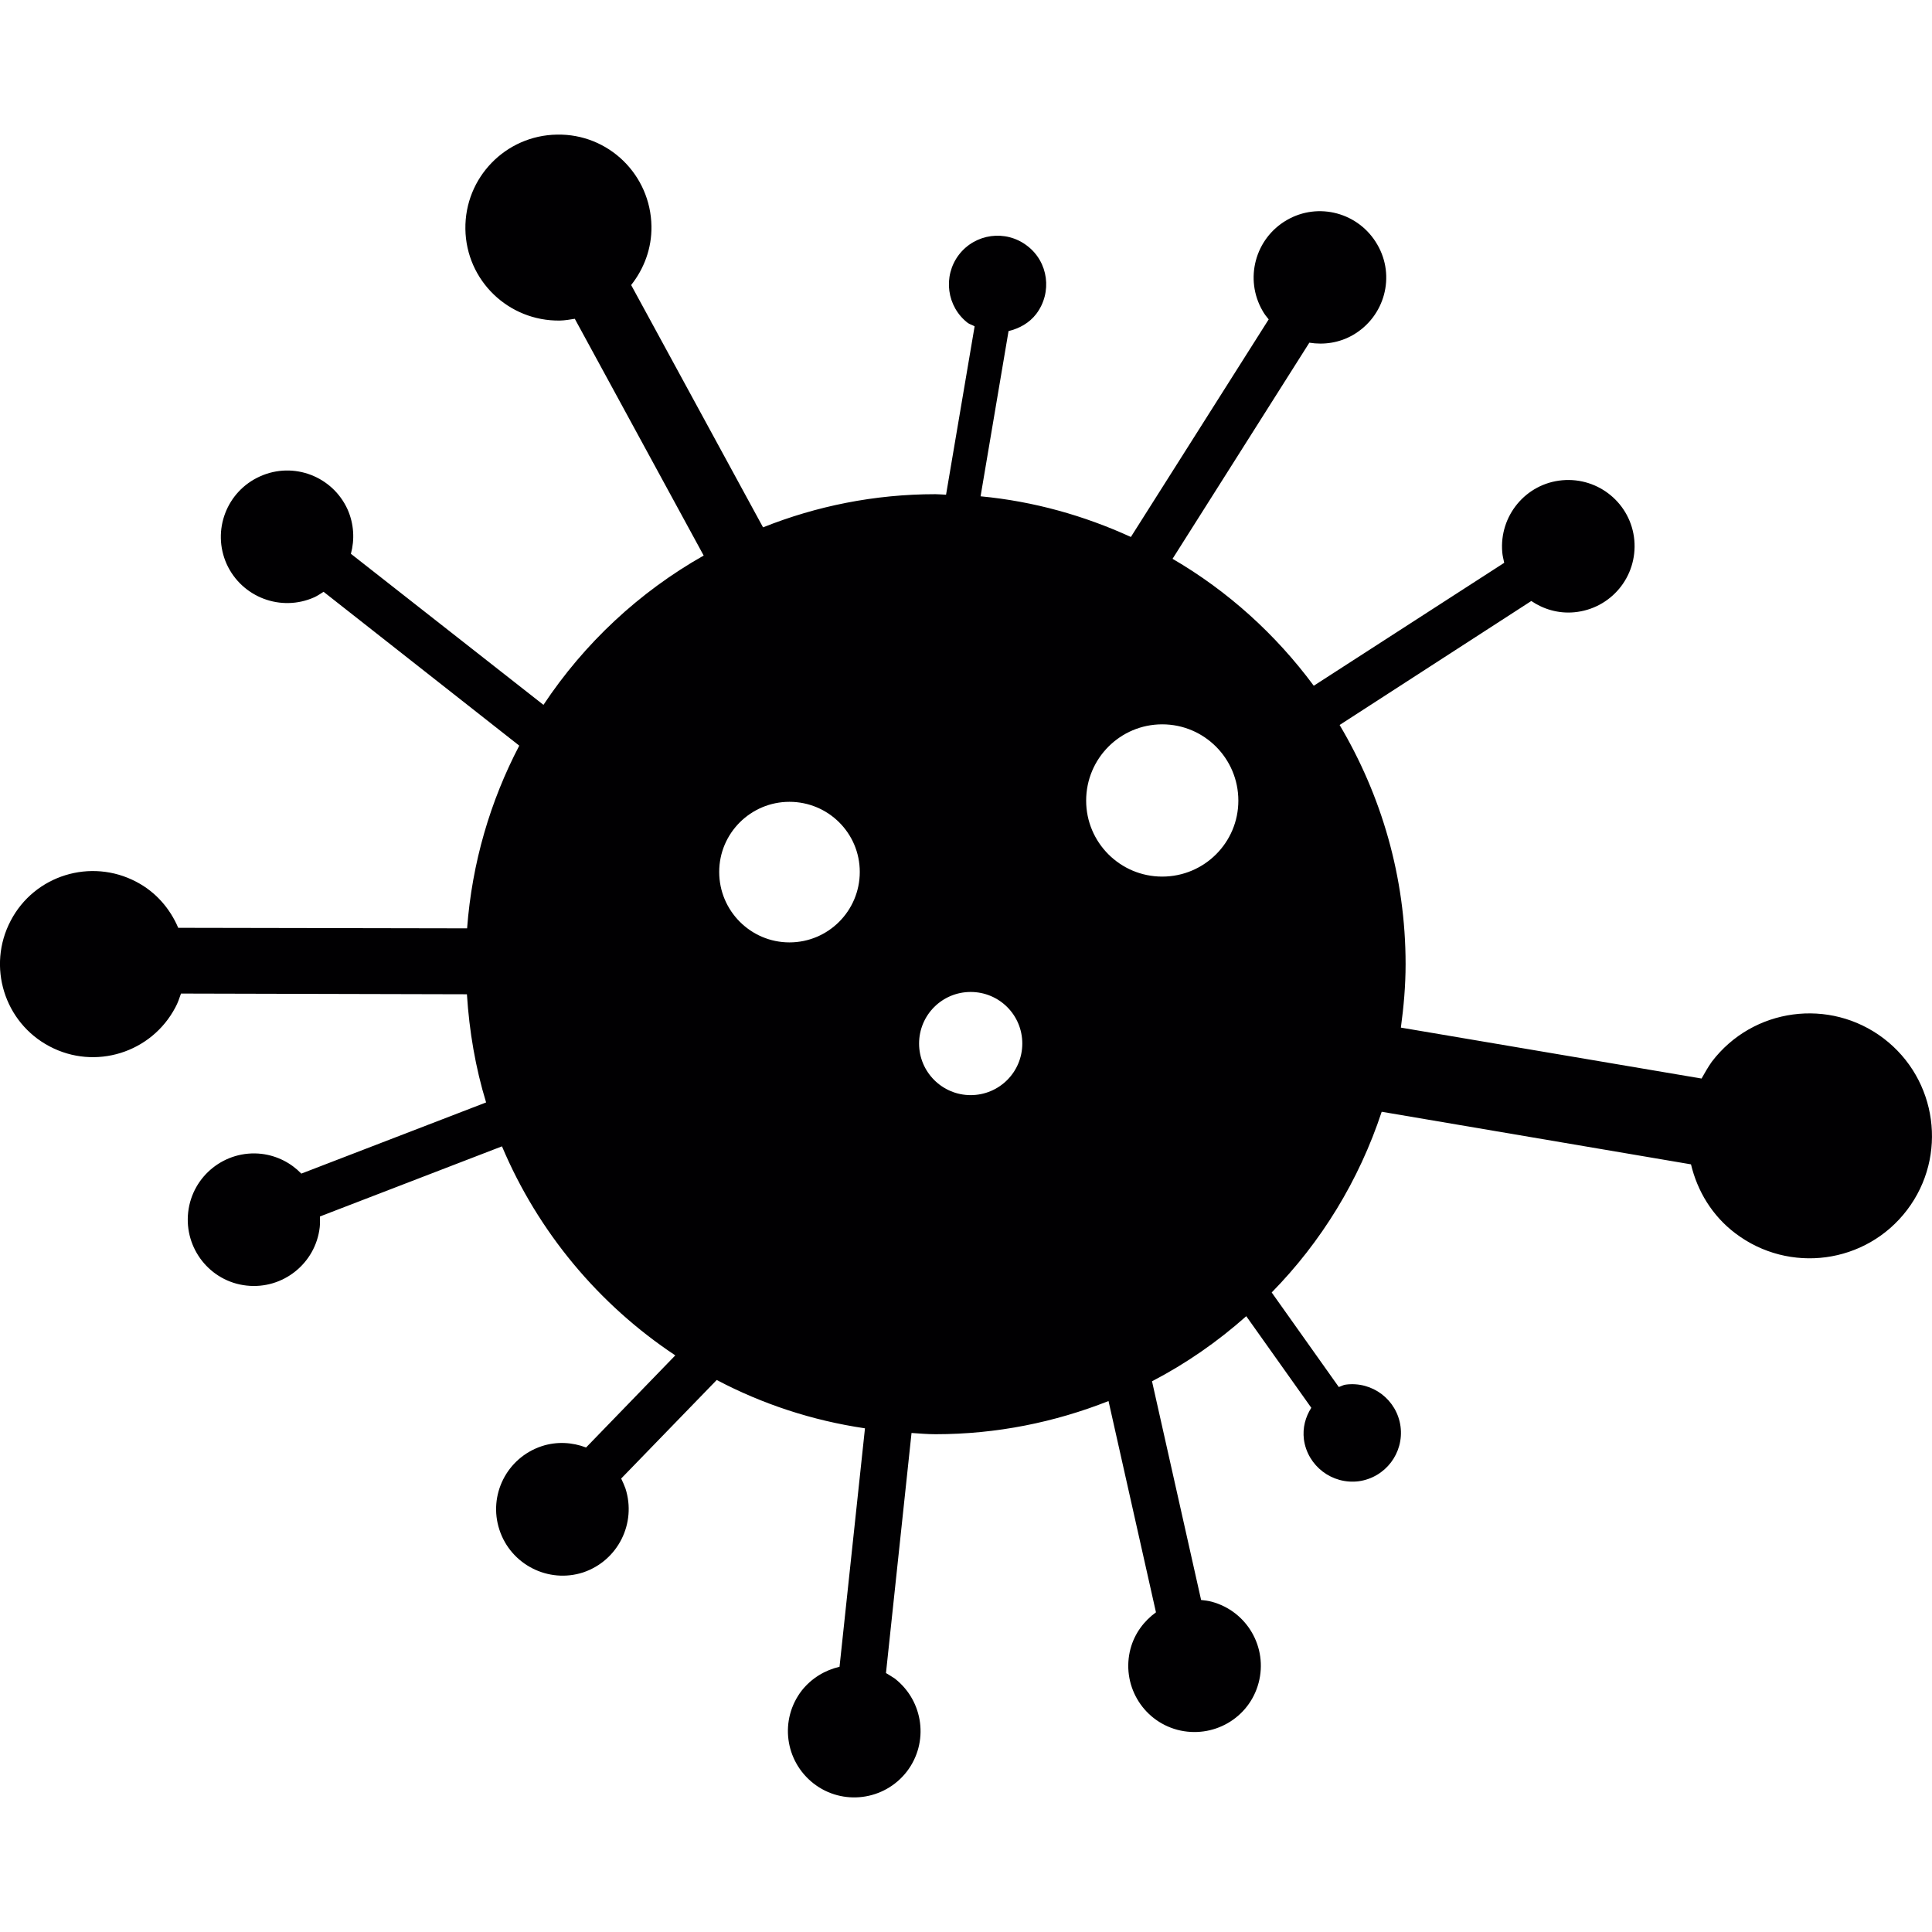
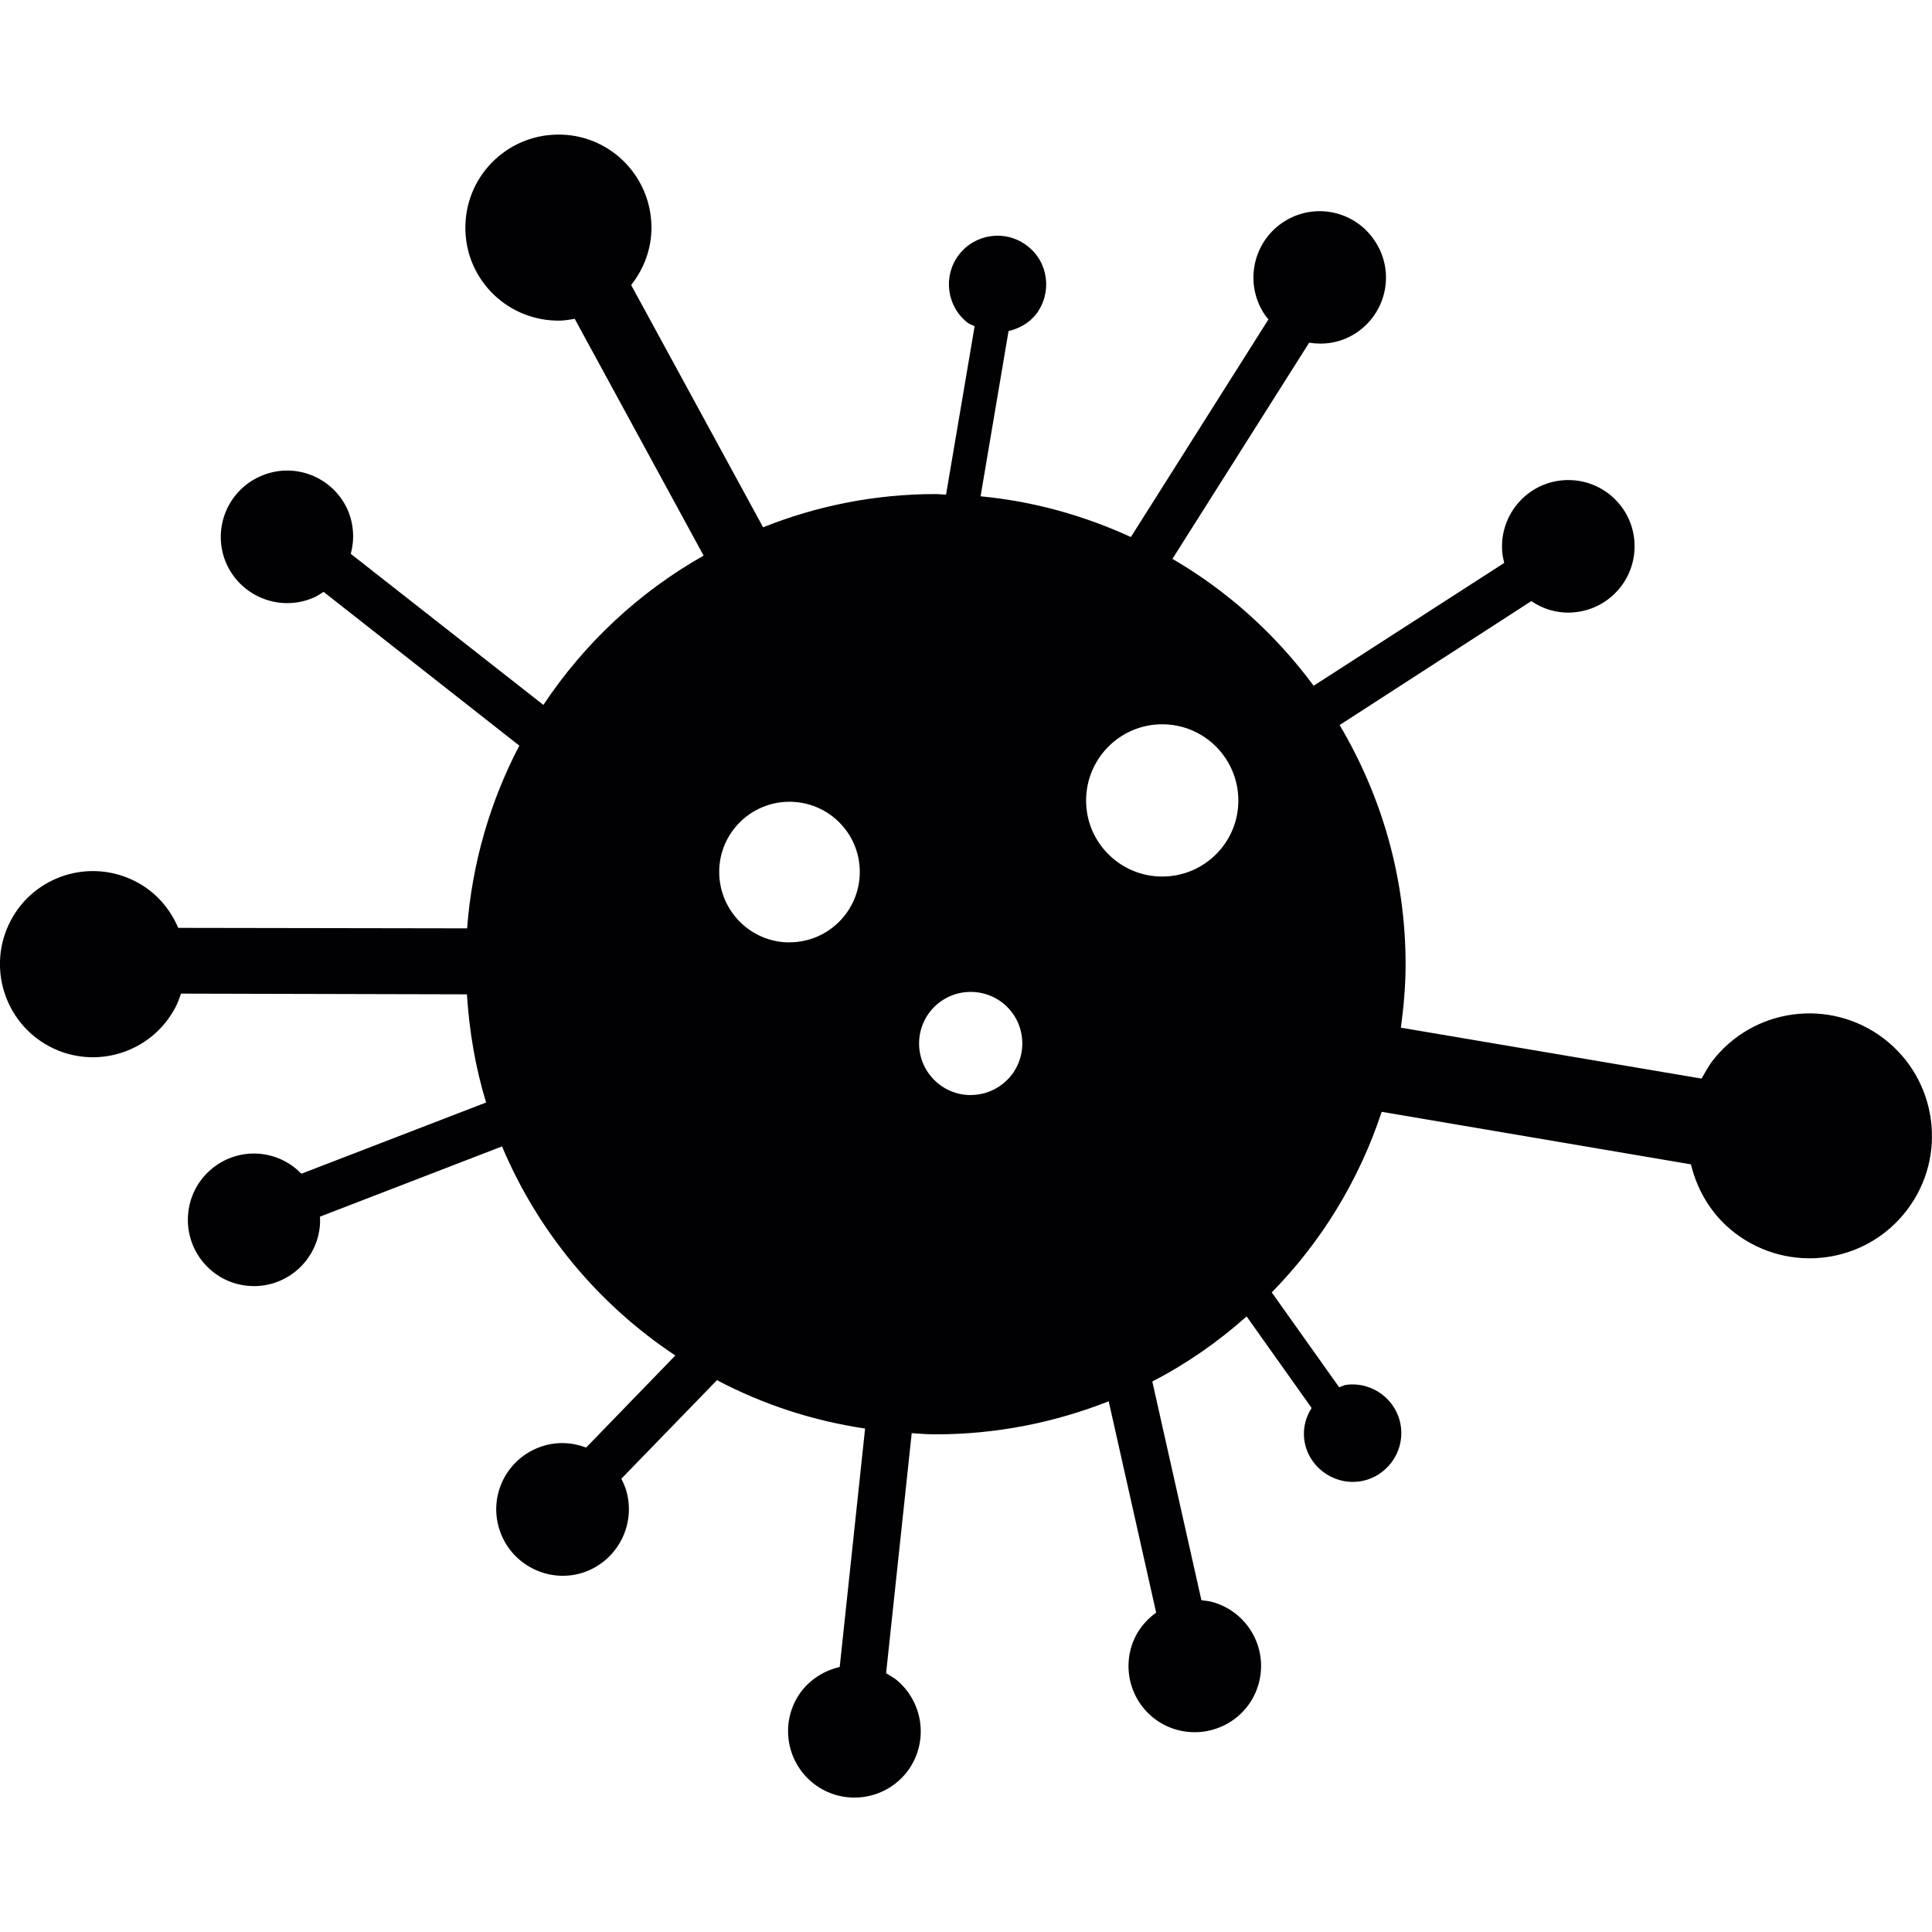
- <svg xmlns="http://www.w3.org/2000/svg" version="1.1" id="Capa_1" x="0px" y="0px" viewBox="0 0 32.738 32.738" style="enable-background:new 0 0 32.738 32.738;" xml:space="preserve">
-   <g>
-     <path style="fill:#010002;" d="M31.917,17.595c-0.911-0.691-2.213-0.519-2.91,0.396c-0.066,0.093-0.12,0.19-0.174,0.285   l-5.095-0.863c0.048-0.353,0.08-0.709,0.08-1.075c0-1.481-0.412-2.863-1.118-4.053l3.248-2.101c0.207,0.14,0.46,0.216,0.728,0.191   c0.618-0.057,1.072-0.599,1.018-1.221c-0.056-0.618-0.603-1.071-1.221-1.016s-1.071,0.603-1.017,1.221   c0.005,0.062,0.021,0.117,0.033,0.178l-3.227,2.083c-0.644-0.87-1.454-1.604-2.393-2.151l2.318-3.662   c0.247,0.04,0.509,0.003,0.742-0.132c0.536-0.312,0.722-0.996,0.409-1.532c-0.311-0.539-0.997-0.725-1.534-0.413   c-0.536,0.311-0.721,0.997-0.41,1.536c0.03,0.053,0.064,0.099,0.104,0.146l-2.335,3.687c-0.79-0.361-1.645-0.604-2.547-0.689   l0.474-2.8c0.182-0.044,0.35-0.135,0.47-0.291c0.274-0.364,0.207-0.881-0.156-1.155c-0.363-0.278-0.881-0.207-1.157,0.155   c-0.274,0.362-0.205,0.881,0.156,1.156c0.035,0.023,0.076,0.032,0.112,0.055l-0.484,2.853c-0.061-0.002-0.119-0.009-0.179-0.009   c-1.034,0-2.019,0.202-2.922,0.562L10.695,4.83c0.217-0.275,0.35-0.619,0.344-0.997c-0.014-0.873-0.729-1.57-1.602-1.552   C8.567,2.295,7.873,3.01,7.886,3.882c0.013,0.87,0.729,1.562,1.601,1.55c0.087-0.002,0.17-0.017,0.253-0.03l2.184,4.012   c-1.092,0.617-2.024,1.488-2.715,2.53l-3.263-2.56c0.065-0.239,0.053-0.503-0.055-0.749C5.636,8.07,4.973,7.817,4.407,8.072   c-0.568,0.254-0.82,0.919-0.566,1.486c0.257,0.564,0.921,0.816,1.487,0.562c0.055-0.026,0.105-0.06,0.155-0.092l3.316,2.607   c-0.49,0.937-0.8,1.982-0.884,3.096L3.02,15.722c-0.137-0.322-0.376-0.605-0.709-0.779c-0.771-0.407-1.727-0.113-2.13,0.659   c-0.405,0.771-0.109,1.725,0.659,2.129c0.771,0.408,1.726,0.11,2.132-0.661c0.041-0.075,0.067-0.153,0.095-0.234l4.845,0.012   c0.04,0.631,0.146,1.247,0.325,1.833l-3.131,1.206c-0.173-0.179-0.407-0.303-0.675-0.335c-0.616-0.07-1.171,0.372-1.242,0.986   c-0.071,0.616,0.37,1.178,0.988,1.246c0.615,0.069,1.171-0.374,1.241-0.989c0.006-0.061,0.005-0.117,0.004-0.182l3.084-1.188   c0.611,1.449,1.641,2.683,2.937,3.542l-1.512,1.561c-0.233-0.089-0.497-0.106-0.752-0.022c-0.592,0.197-0.909,0.831-0.716,1.417   c0.193,0.59,0.83,0.913,1.418,0.722c0.59-0.198,0.908-0.833,0.717-1.424c-0.021-0.058-0.045-0.11-0.072-0.167l1.619-1.67   c0.771,0.407,1.617,0.687,2.512,0.819l-0.431,4.041c-0.244,0.056-0.473,0.192-0.639,0.401c-0.38,0.491-0.292,1.193,0.2,1.577   c0.492,0.381,1.197,0.289,1.578-0.201c0.379-0.492,0.288-1.195-0.203-1.578c-0.048-0.033-0.099-0.062-0.149-0.093l0.433-4.068   c0.136,0.009,0.27,0.021,0.408,0.021c1.035,0,2.021-0.203,2.93-0.562l0.804,3.58c-0.201,0.146-0.36,0.354-0.431,0.615   c-0.16,0.6,0.193,1.215,0.794,1.376c0.599,0.157,1.216-0.193,1.376-0.795c0.16-0.601-0.196-1.215-0.796-1.376   c-0.059-0.016-0.117-0.022-0.178-0.029l-0.832-3.706c0.579-0.301,1.111-0.671,1.597-1.103l1.102,1.552   c-0.099,0.156-0.15,0.338-0.125,0.537c0.061,0.448,0.477,0.766,0.929,0.708c0.453-0.063,0.768-0.479,0.708-0.93   c-0.062-0.453-0.479-0.768-0.931-0.707c-0.042,0.006-0.075,0.028-0.115,0.04l-1.137-1.602c0.838-0.854,1.479-1.896,1.864-3.062   l5.241,0.891c0.108,0.451,0.356,0.869,0.751,1.168c0.913,0.693,2.216,0.52,2.911-0.395C33.008,19.592,32.83,18.29,31.917,17.595z    M13.377,15.969c-0.655,0-1.19-0.534-1.19-1.194c0-0.657,0.535-1.188,1.19-1.188c0.658,0,1.192,0.53,1.192,1.188   C14.569,15.434,14.036,15.969,13.377,15.969z M16.448,18.557c-0.482,0-0.874-0.392-0.874-0.873c0-0.486,0.392-0.875,0.874-0.875   c0.483,0,0.875,0.388,0.875,0.875C17.322,18.168,16.931,18.557,16.448,18.557z M19.694,14.854c-0.712,0-1.289-0.577-1.289-1.287   c0-0.715,0.577-1.293,1.289-1.293s1.29,0.578,1.29,1.293C20.984,14.277,20.407,14.854,19.694,14.854z" />
-   </g>
+ <svg xmlns="http://www.w3.org/2000/svg" viewBox="0 0 32.738 32.738">
+   <path d="M31.917 17.595c-.91-.69-2.213-.52-2.91.396-.066.094-.12.19-.174.286l-5.095-.863c.048-.353.08-.71.08-1.075 0-1.48-.412-2.863-1.118-4.053l3.248-2.1c.207.14.46.215.728.19.618-.057 1.072-.6 1.018-1.22-.056-.62-.603-1.072-1.22-1.017s-1.072.603-1.018 1.22c.005.063.02.118.033.18L22.26 11.62c-.644-.87-1.454-1.604-2.393-2.15l2.317-3.663c.247.04.51.003.742-.132.535-.312.72-.996.408-1.532-.31-.54-.997-.725-1.534-.413-.536.31-.72.997-.41 1.536.03.053.064.1.104.146L19.163 9.1c-.79-.362-1.645-.605-2.547-.69l.474-2.8c.182-.044.35-.135.47-.29.274-.365.207-.882-.156-1.156-.363-.278-.88-.207-1.157.155-.274.36-.205.88.156 1.155.035.023.076.032.112.055l-.484 2.853c-.06-.002-.118-.01-.178-.01-1.034 0-2.02.203-2.922.563L10.695 4.83c.217-.275.35-.62.344-.997-.015-.873-.73-1.57-1.603-1.552-.87.015-1.564.73-1.55 1.602.012.87.728 1.562 1.6 1.55.087-.002.17-.017.253-.03l2.184 4.012c-1.092.617-2.024 1.488-2.715 2.53l-3.264-2.56c.065-.24.053-.503-.055-.75-.254-.564-.917-.817-1.483-.562-.568.254-.82.92-.566 1.486.258.564.922.816 1.488.562.055-.026.105-.06.155-.092L8.8 12.635c-.49.937-.8 1.982-.885 3.096l-4.895-.008c-.137-.322-.376-.605-.71-.78-.77-.406-1.726-.112-2.13.66-.404.77-.108 1.725.66 2.13.77.407 1.726.11 2.132-.662.04-.075.067-.153.095-.234l4.845.012c.04.63.146 1.247.325 1.833l-3.13 1.207c-.174-.18-.408-.303-.676-.335-.615-.07-1.17.372-1.24.986-.072.616.37 1.178.987 1.246.615.07 1.17-.374 1.24-.99.007-.06.006-.116.005-.18l3.084-1.19c.61 1.45 1.64 2.684 2.937 3.543l-1.512 1.56c-.232-.088-.496-.105-.75-.02-.593.196-.91.83-.717 1.416.193.59.83.913 1.418.722.59-.198.91-.833.718-1.424-.02-.057-.045-.11-.072-.166l1.62-1.67c.77.407 1.616.687 2.51.82l-.43 4.04c-.244.056-.473.192-.64.4-.38.492-.29 1.194.2 1.578.493.38 1.198.29 1.58-.2.378-.493.287-1.196-.204-1.58-.048-.032-.1-.06-.15-.092l.434-4.068c.136.01.27.02.408.02 1.035 0 2.02-.202 2.93-.56l.804 3.58c-.2.145-.36.353-.43.614-.16.6.192 1.215.793 1.376.6.157 1.217-.193 1.377-.795.16-.6-.196-1.215-.796-1.376-.058-.015-.116-.02-.177-.028l-.832-3.706c.58-.3 1.112-.67 1.598-1.103l1.102 1.552c-.1.156-.15.338-.125.537.06.448.477.766.93.708.452-.063.767-.48.707-.93-.062-.453-.48-.768-.93-.707-.043.006-.076.028-.116.04L21.55 21.9c.837-.853 1.478-1.895 1.863-3.06l5.24.89c.11.45.357.87.752 1.168.913.693 2.216.52 2.91-.395.693-.91.515-2.213-.398-2.908zm-18.54-1.626c-.655 0-1.19-.535-1.19-1.195 0-.657.535-1.188 1.19-1.188.658 0 1.192.53 1.192 1.188 0 .66-.534 1.194-1.193 1.194zm3.07 2.587c-.48 0-.873-.392-.873-.873 0-.486.392-.875.874-.875.483 0 .875.387.875.874 0 .484-.392.873-.875.873zm3.247-3.703c-.712 0-1.29-.577-1.29-1.287 0-.715.578-1.293 1.29-1.293s1.29.578 1.29 1.293c0 .71-.577 1.287-1.29 1.287z" fill="#010002" />
</svg>
